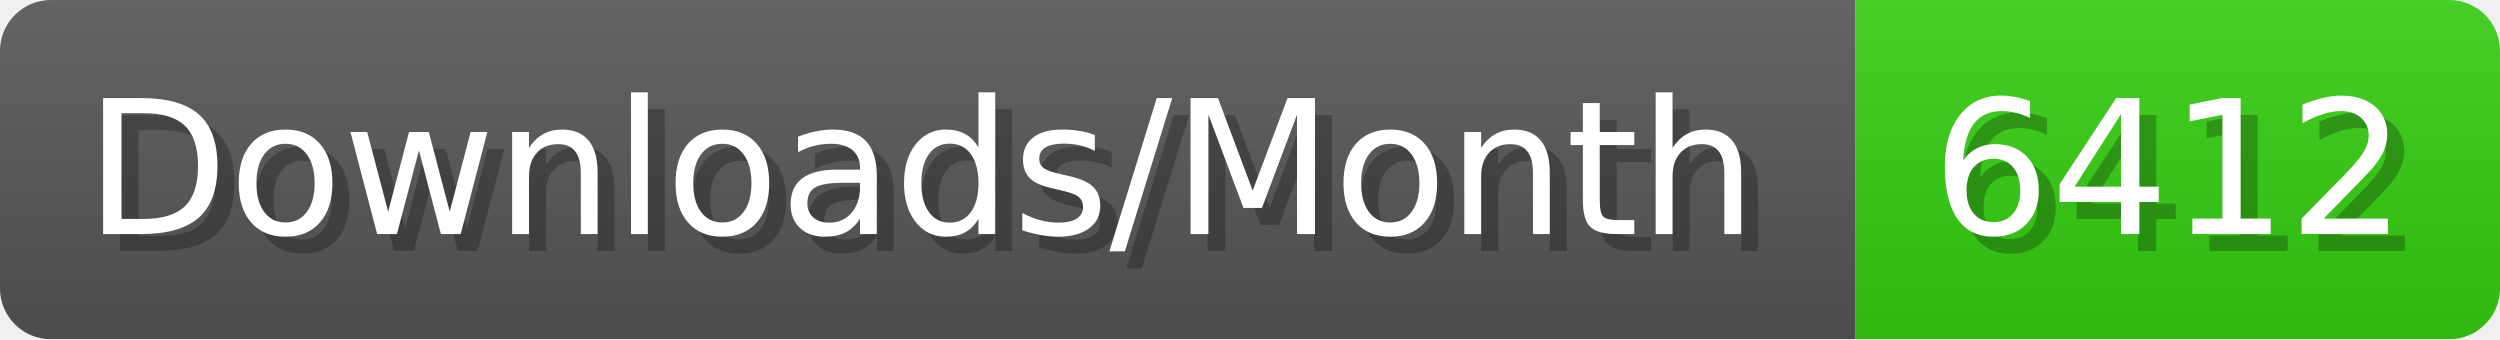
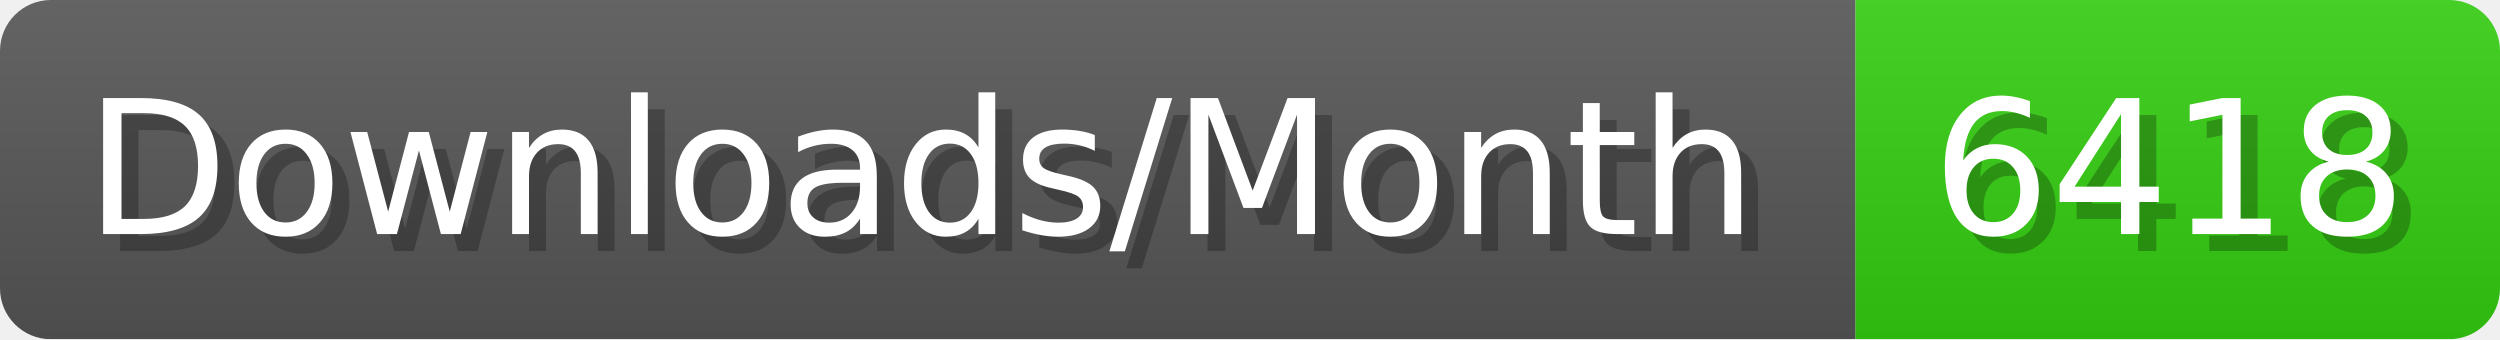
- <svg xmlns="http://www.w3.org/2000/svg" width="147.4" height="20" viewBox="0 0 1474 200" role="img" aria-label="Downloads/Month: 6412">
+ <svg xmlns="http://www.w3.org/2000/svg" width="147.4" height="20" viewBox="0 0 1474 200" role="img" aria-label="Downloads/Month: 6418">
  <linearGradient id="YlXUI" x2="0" y2="100%">
    <stop offset="0" stop-opacity=".1" stop-color="#EEE" />
    <stop offset="1" stop-opacity=".1" />
  </linearGradient>
  <mask id="JHhop">
    <rect width="1474" height="200" rx="30" fill="#FFF" />
  </mask>
  <g mask="url(#JHhop)">
    <rect width="1094" height="200" fill="#555" />
    <rect width="380" height="200" fill="#3C1" x="1094" />
    <rect width="1474" height="200" fill="url(#YlXUI)" />
  </g>
  <g aria-hidden="true" fill="#fff" text-anchor="start" font-family="Verdana,DejaVu Sans,sans-serif" font-size="110">
    <text x="60" y="148" textLength="994" fill="#000" opacity="0.25">Downloads/Month</text>
    <text x="50" y="138" textLength="994">Downloads/Month</text>
-     <text x="1149" y="148" textLength="280" fill="#000" opacity="0.25">6412</text>
-     <text x="1139" y="138" textLength="280">6412</text>
+     <text x="1149" y="148" textLength="280" fill="#000" opacity="0.25">6418</text>
+     <text x="1139" y="138" textLength="280">6418</text>
  </g>
</svg>
